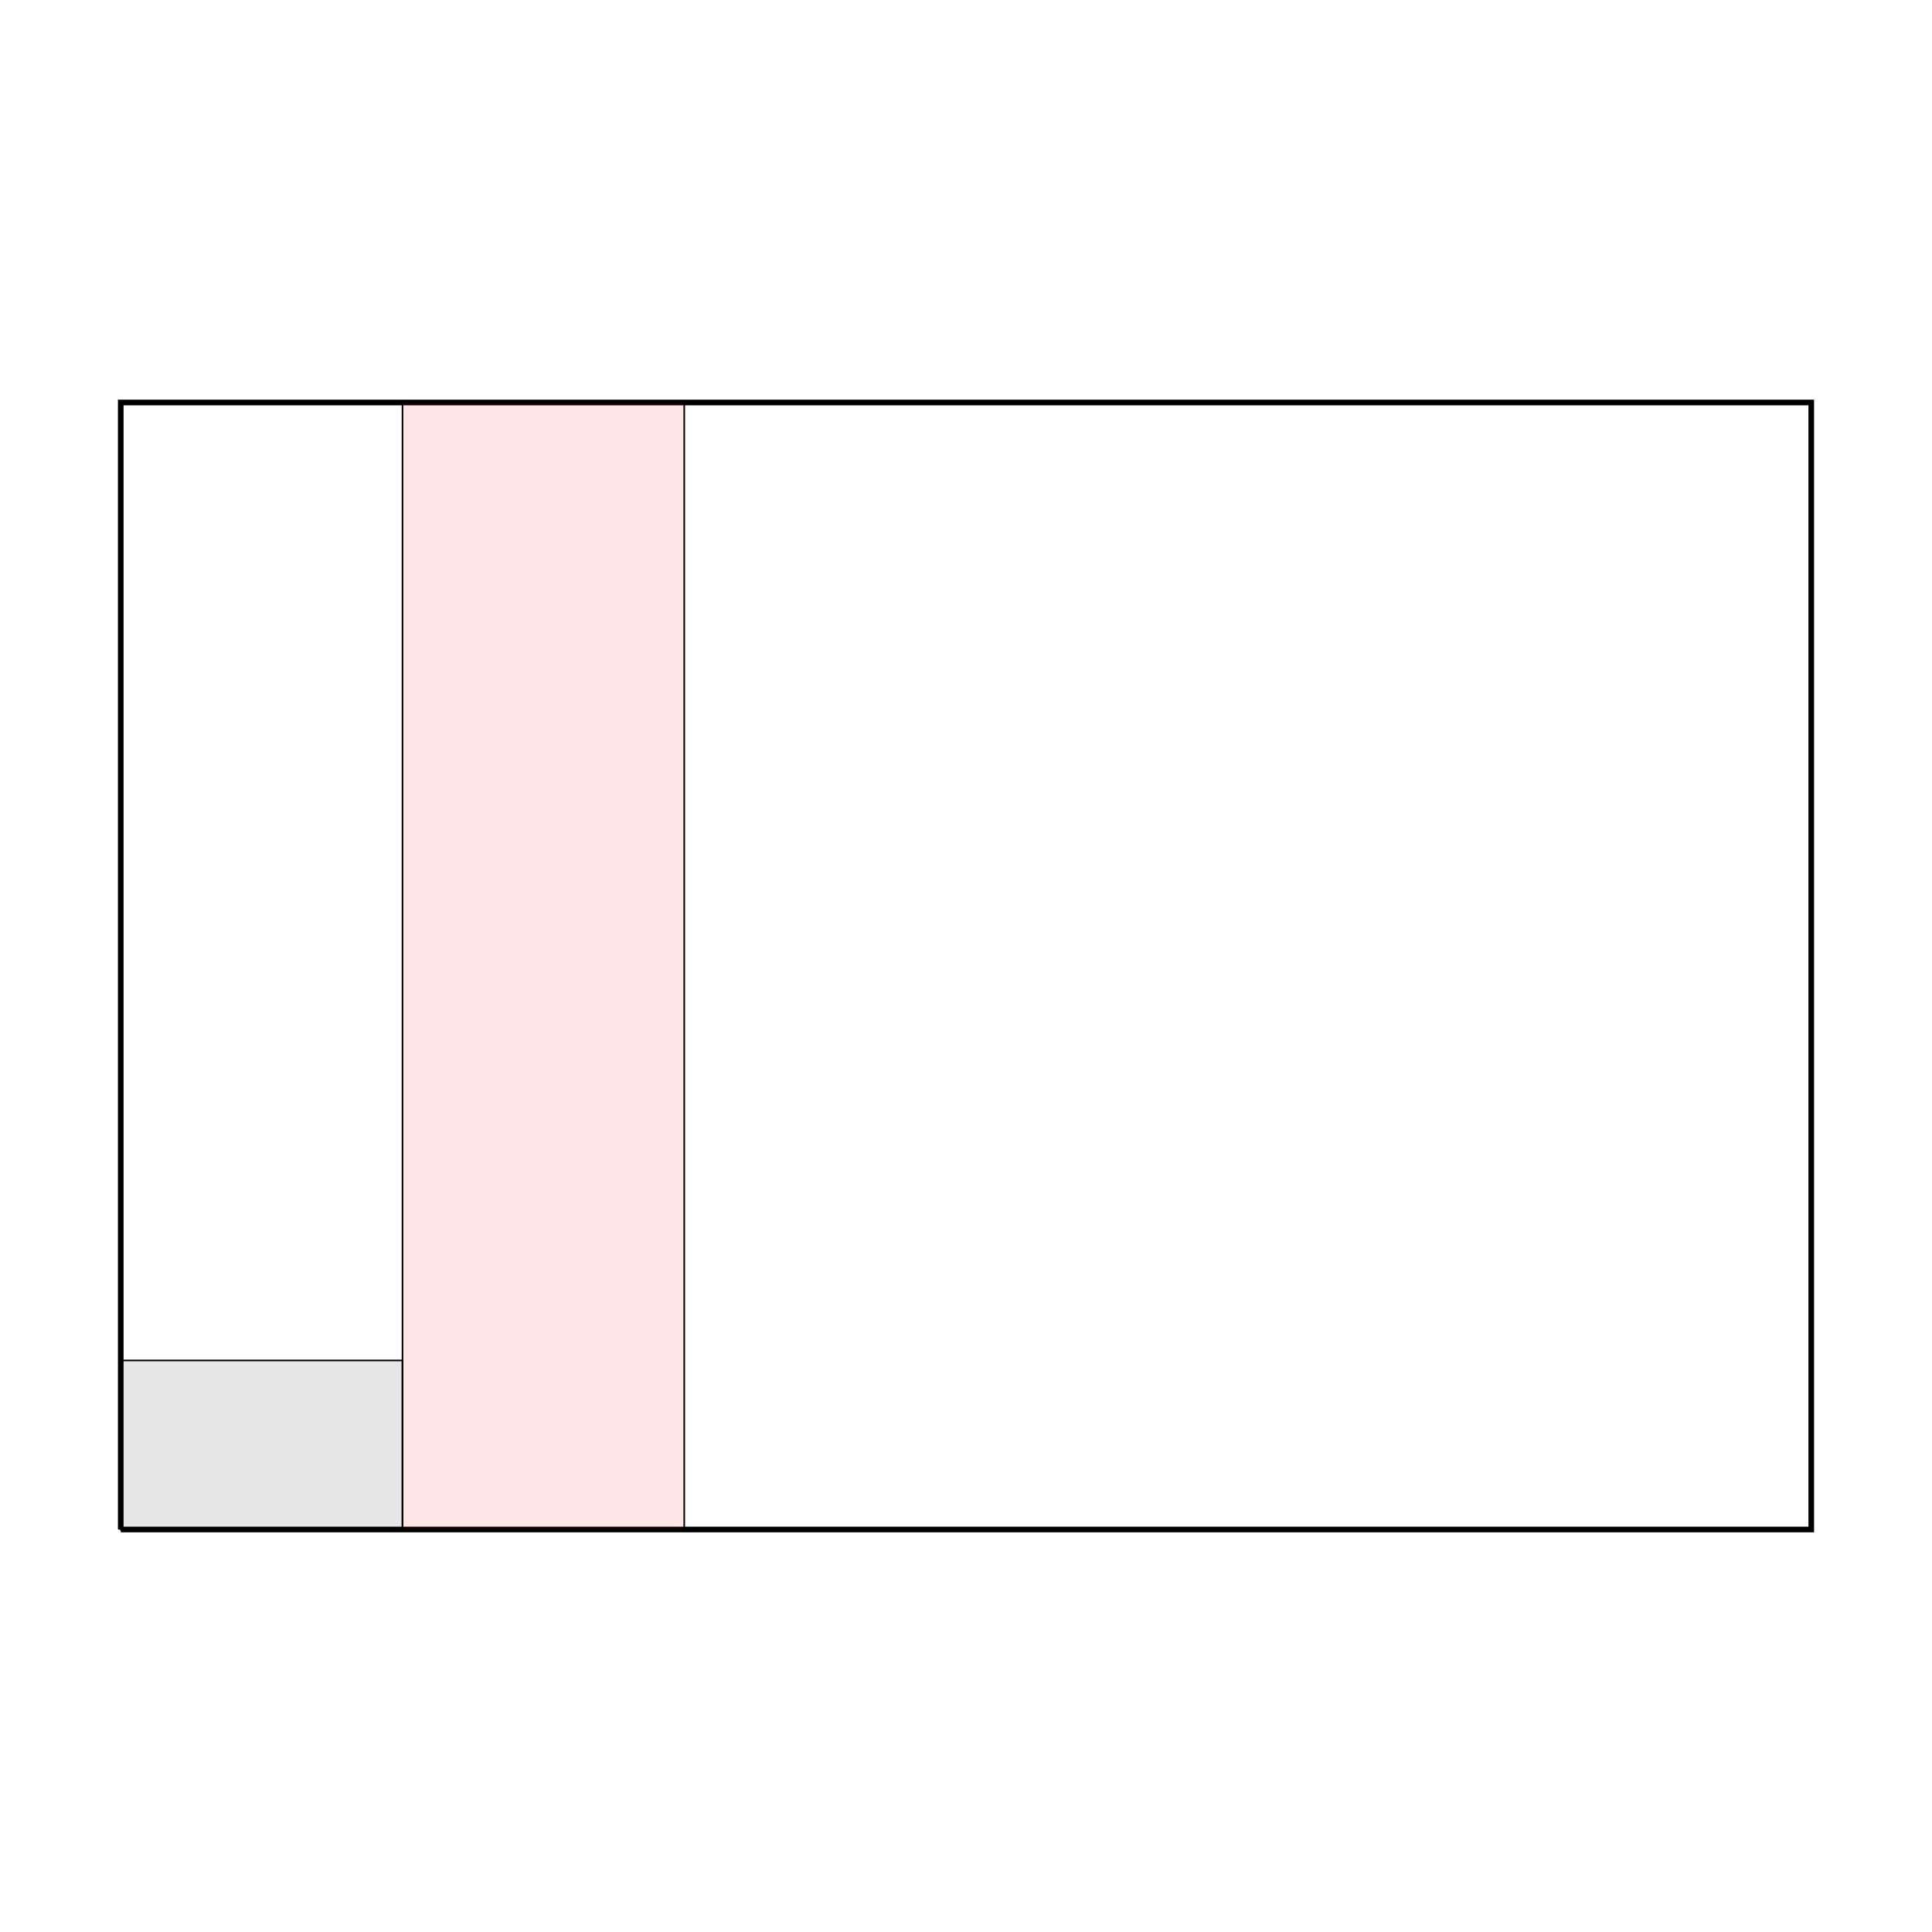
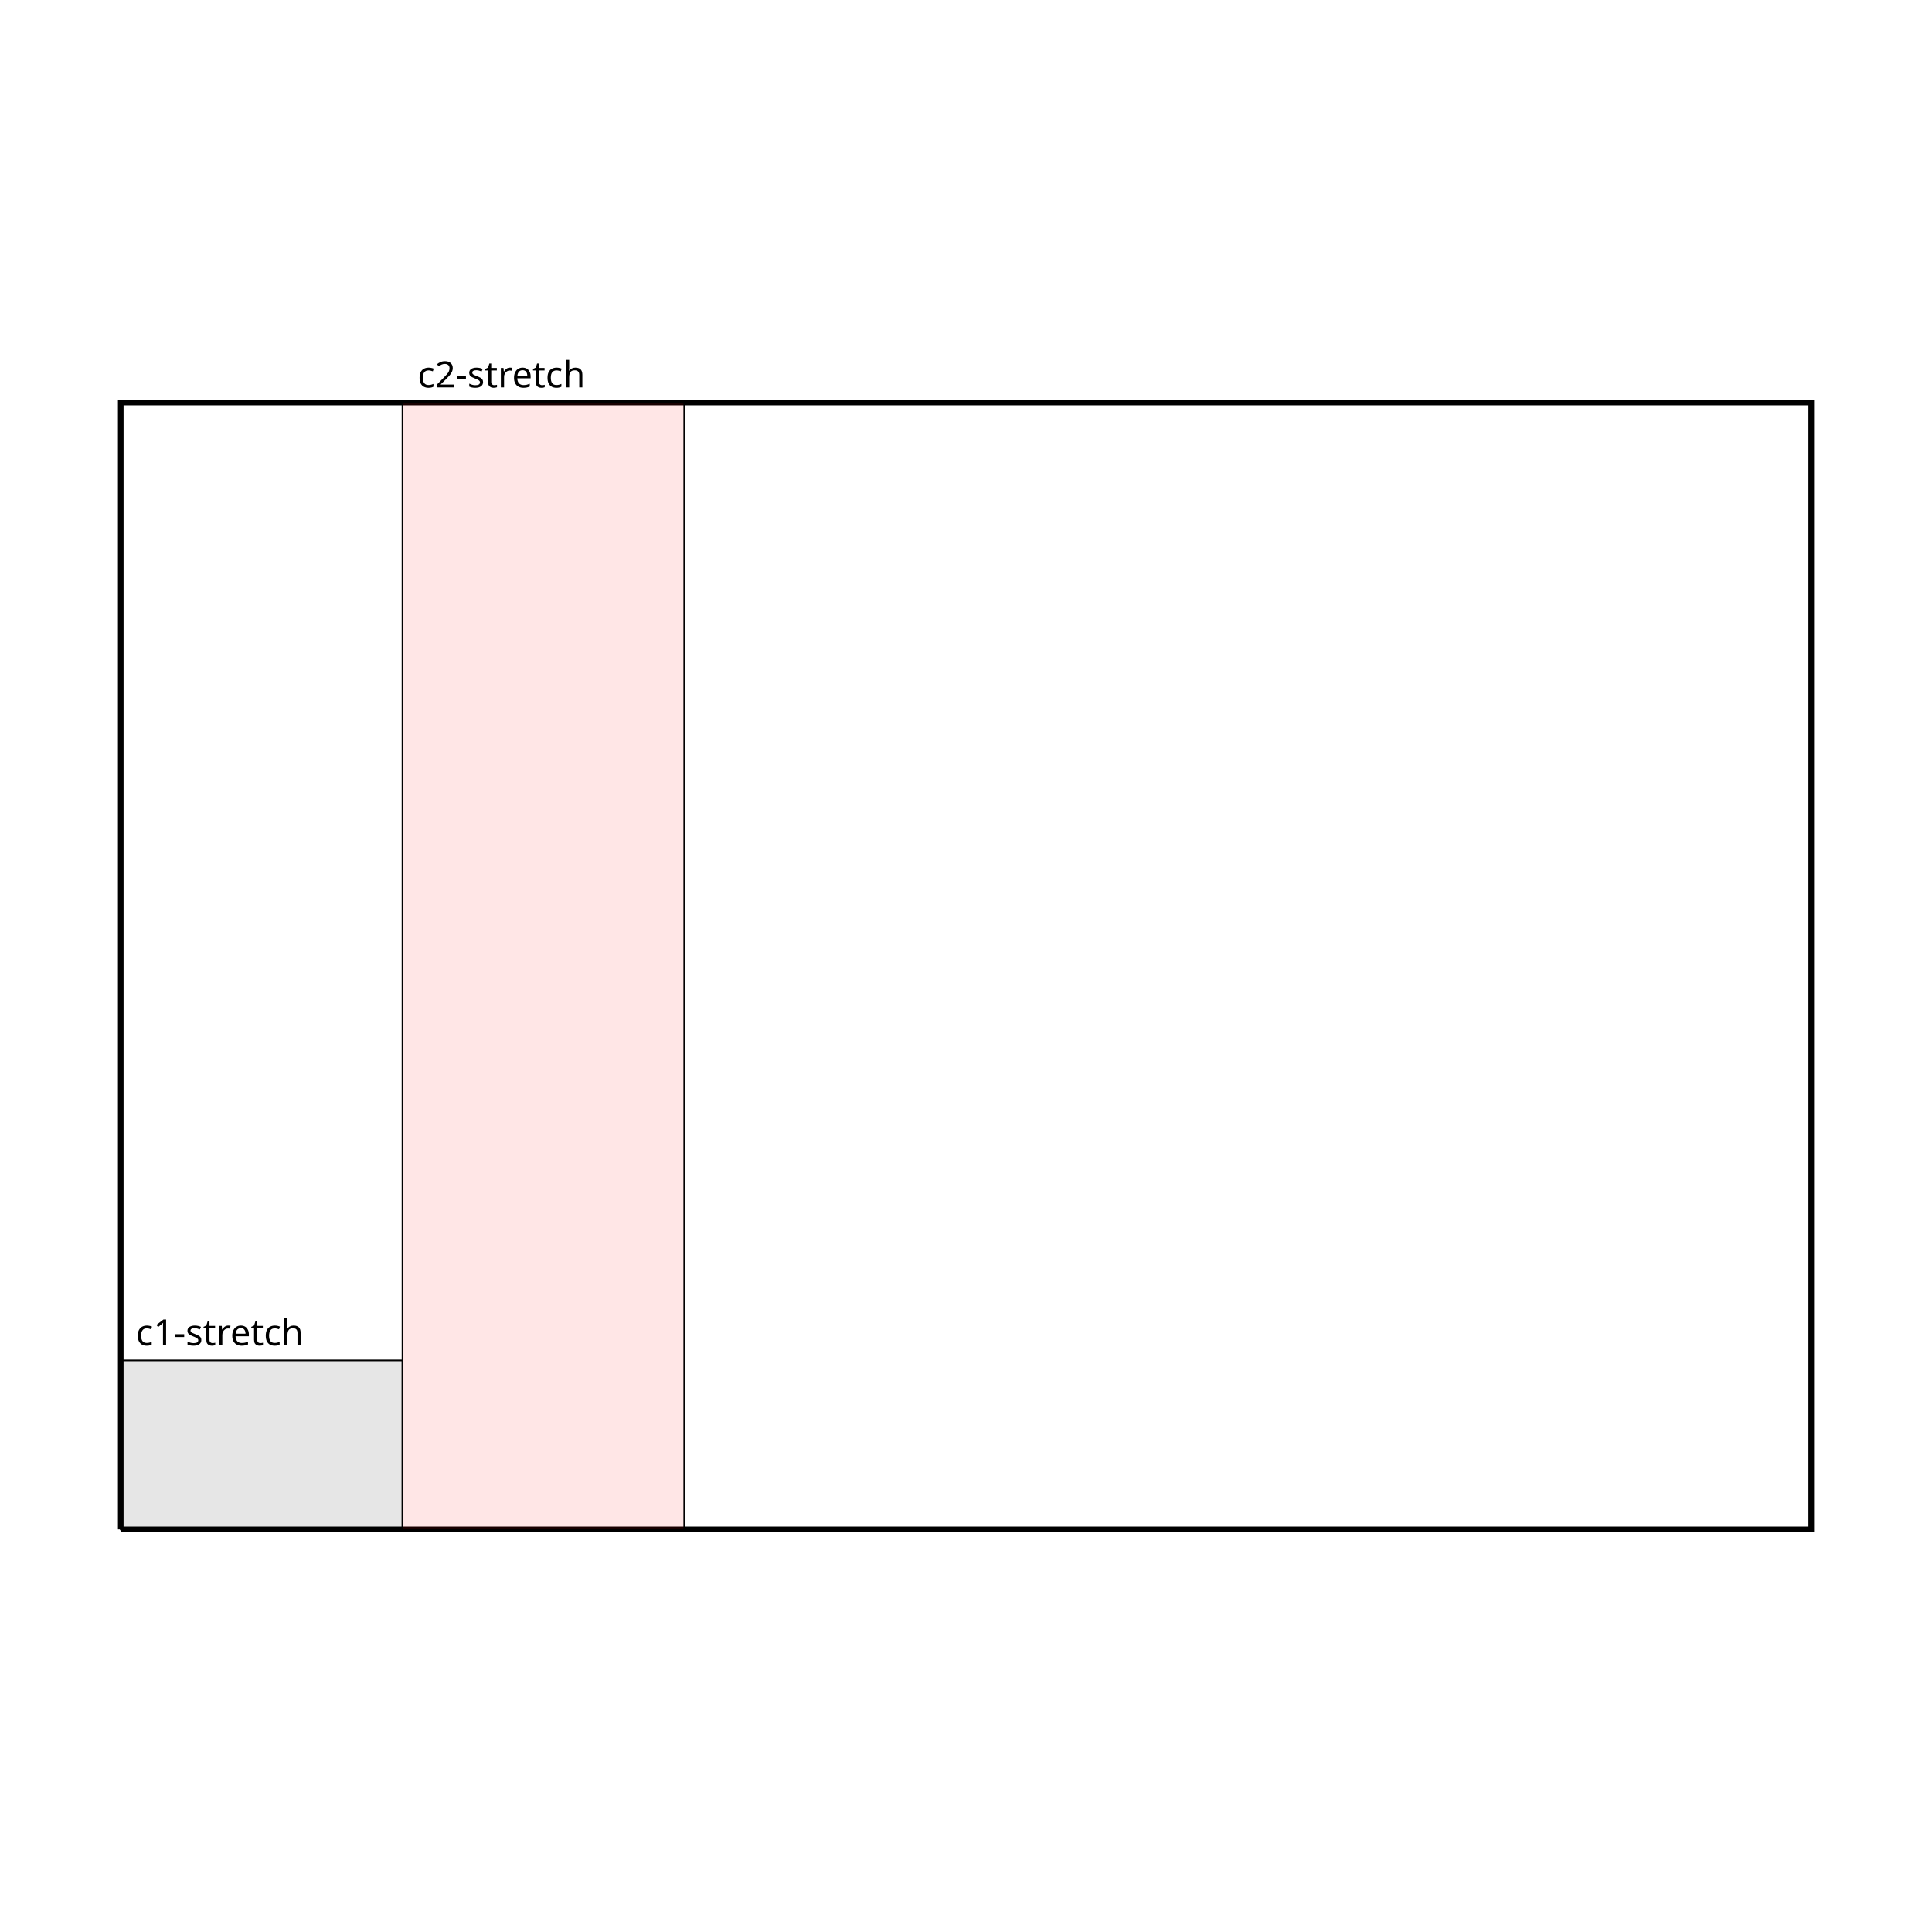
<svg xmlns="http://www.w3.org/2000/svg" width="640" height="640" viewBox="0 0 640 640">
  <rect width="100%" height="100%" fill="white" />
-   <polyline data-points="0,0 300,0 300,200 0,200 0,0" data-type="line" points="40,506.667 600,506.667 600,133.333 40,133.333 40,506.667" fill="none" stroke="black" stroke-width="1.867" />
-   <rect data-type="rect" data-label="" data-x="25" data-y="15" x="40" y="450.667" width="93.333" height="56" fill="rgba(0,0,0,0.1)" stroke="black" stroke-width="0.536" />
-   <rect data-type="rect" data-label="" data-x="75" data-y="100" x="133.333" y="133.333" width="93.333" height="373.333" fill="rgba(255,0,0,0.1)" stroke="black" stroke-width="0.536" />
+   <g>
+     <polyline data-points="0,0 300,0 300,200 0,200 0,0" data-type="line" data-label="" points="40,506.667 600,506.667 600,133.333 40,133.333 40,506.667" fill="none" stroke="black" stroke-width="1.867" />
+   </g>
+   <g>
+     <rect data-type="rect" data-label="c1-stretch" data-x="25" data-y="15" x="40" y="450.667" width="93.333" height="56" fill="rgba(0,0,0,0.1)" stroke="black" stroke-width="0.536" />
+     <text x="45" y="445.667" font-family="sans-serif" font-size="12" fill="black">c1-stretch</text>
+   </g>
+   <g>
+     <rect data-type="rect" data-label="c2-stretch" data-x="75" data-y="100" x="133.333" y="133.333" width="93.333" height="373.333" fill="rgba(255,0,0,0.1)" stroke="black" stroke-width="0.536" />
+     <text x="138.333" y="128.333" font-family="sans-serif" font-size="12" fill="black">c2-stretch</text>
+   </g>
  <g id="crosshair" style="display: none">
    <line id="crosshair-h" y1="0" y2="640" stroke="#666" stroke-width="0.5" />
    <line id="crosshair-v" x1="0" x2="640" stroke="#666" stroke-width="0.5" />
    <text id="coordinates" font-family="monospace" font-size="12" fill="#666" />
  </g>
</svg>
